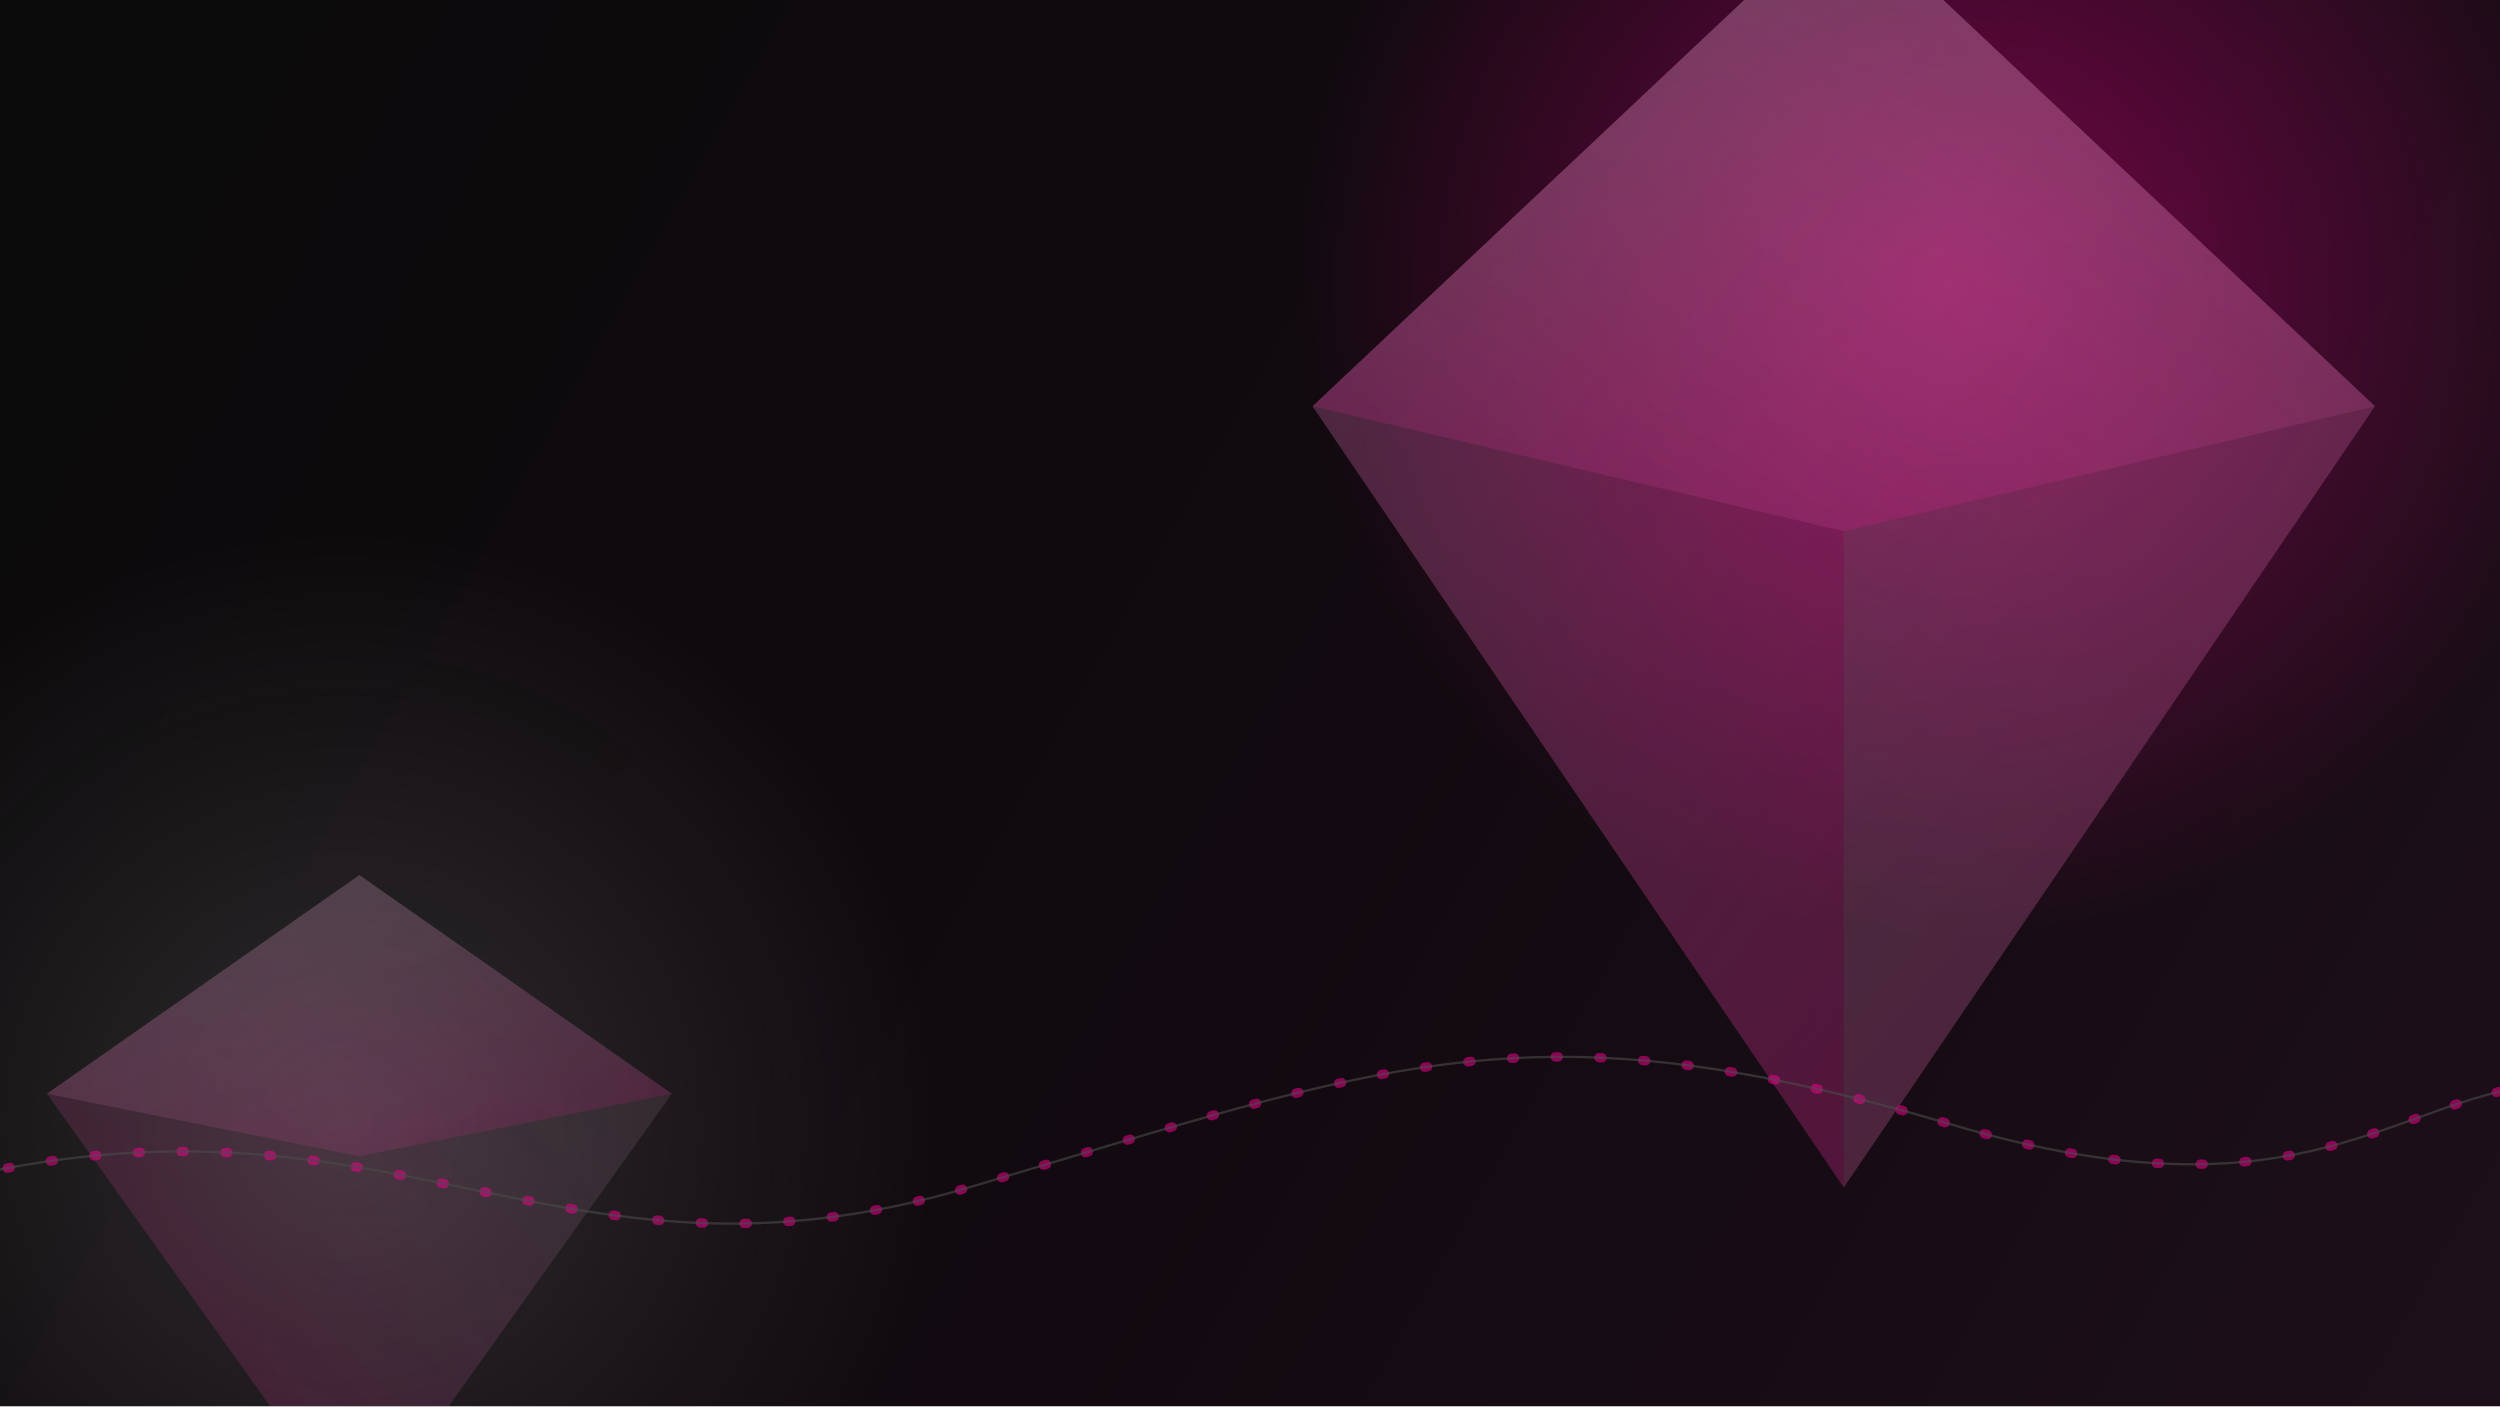
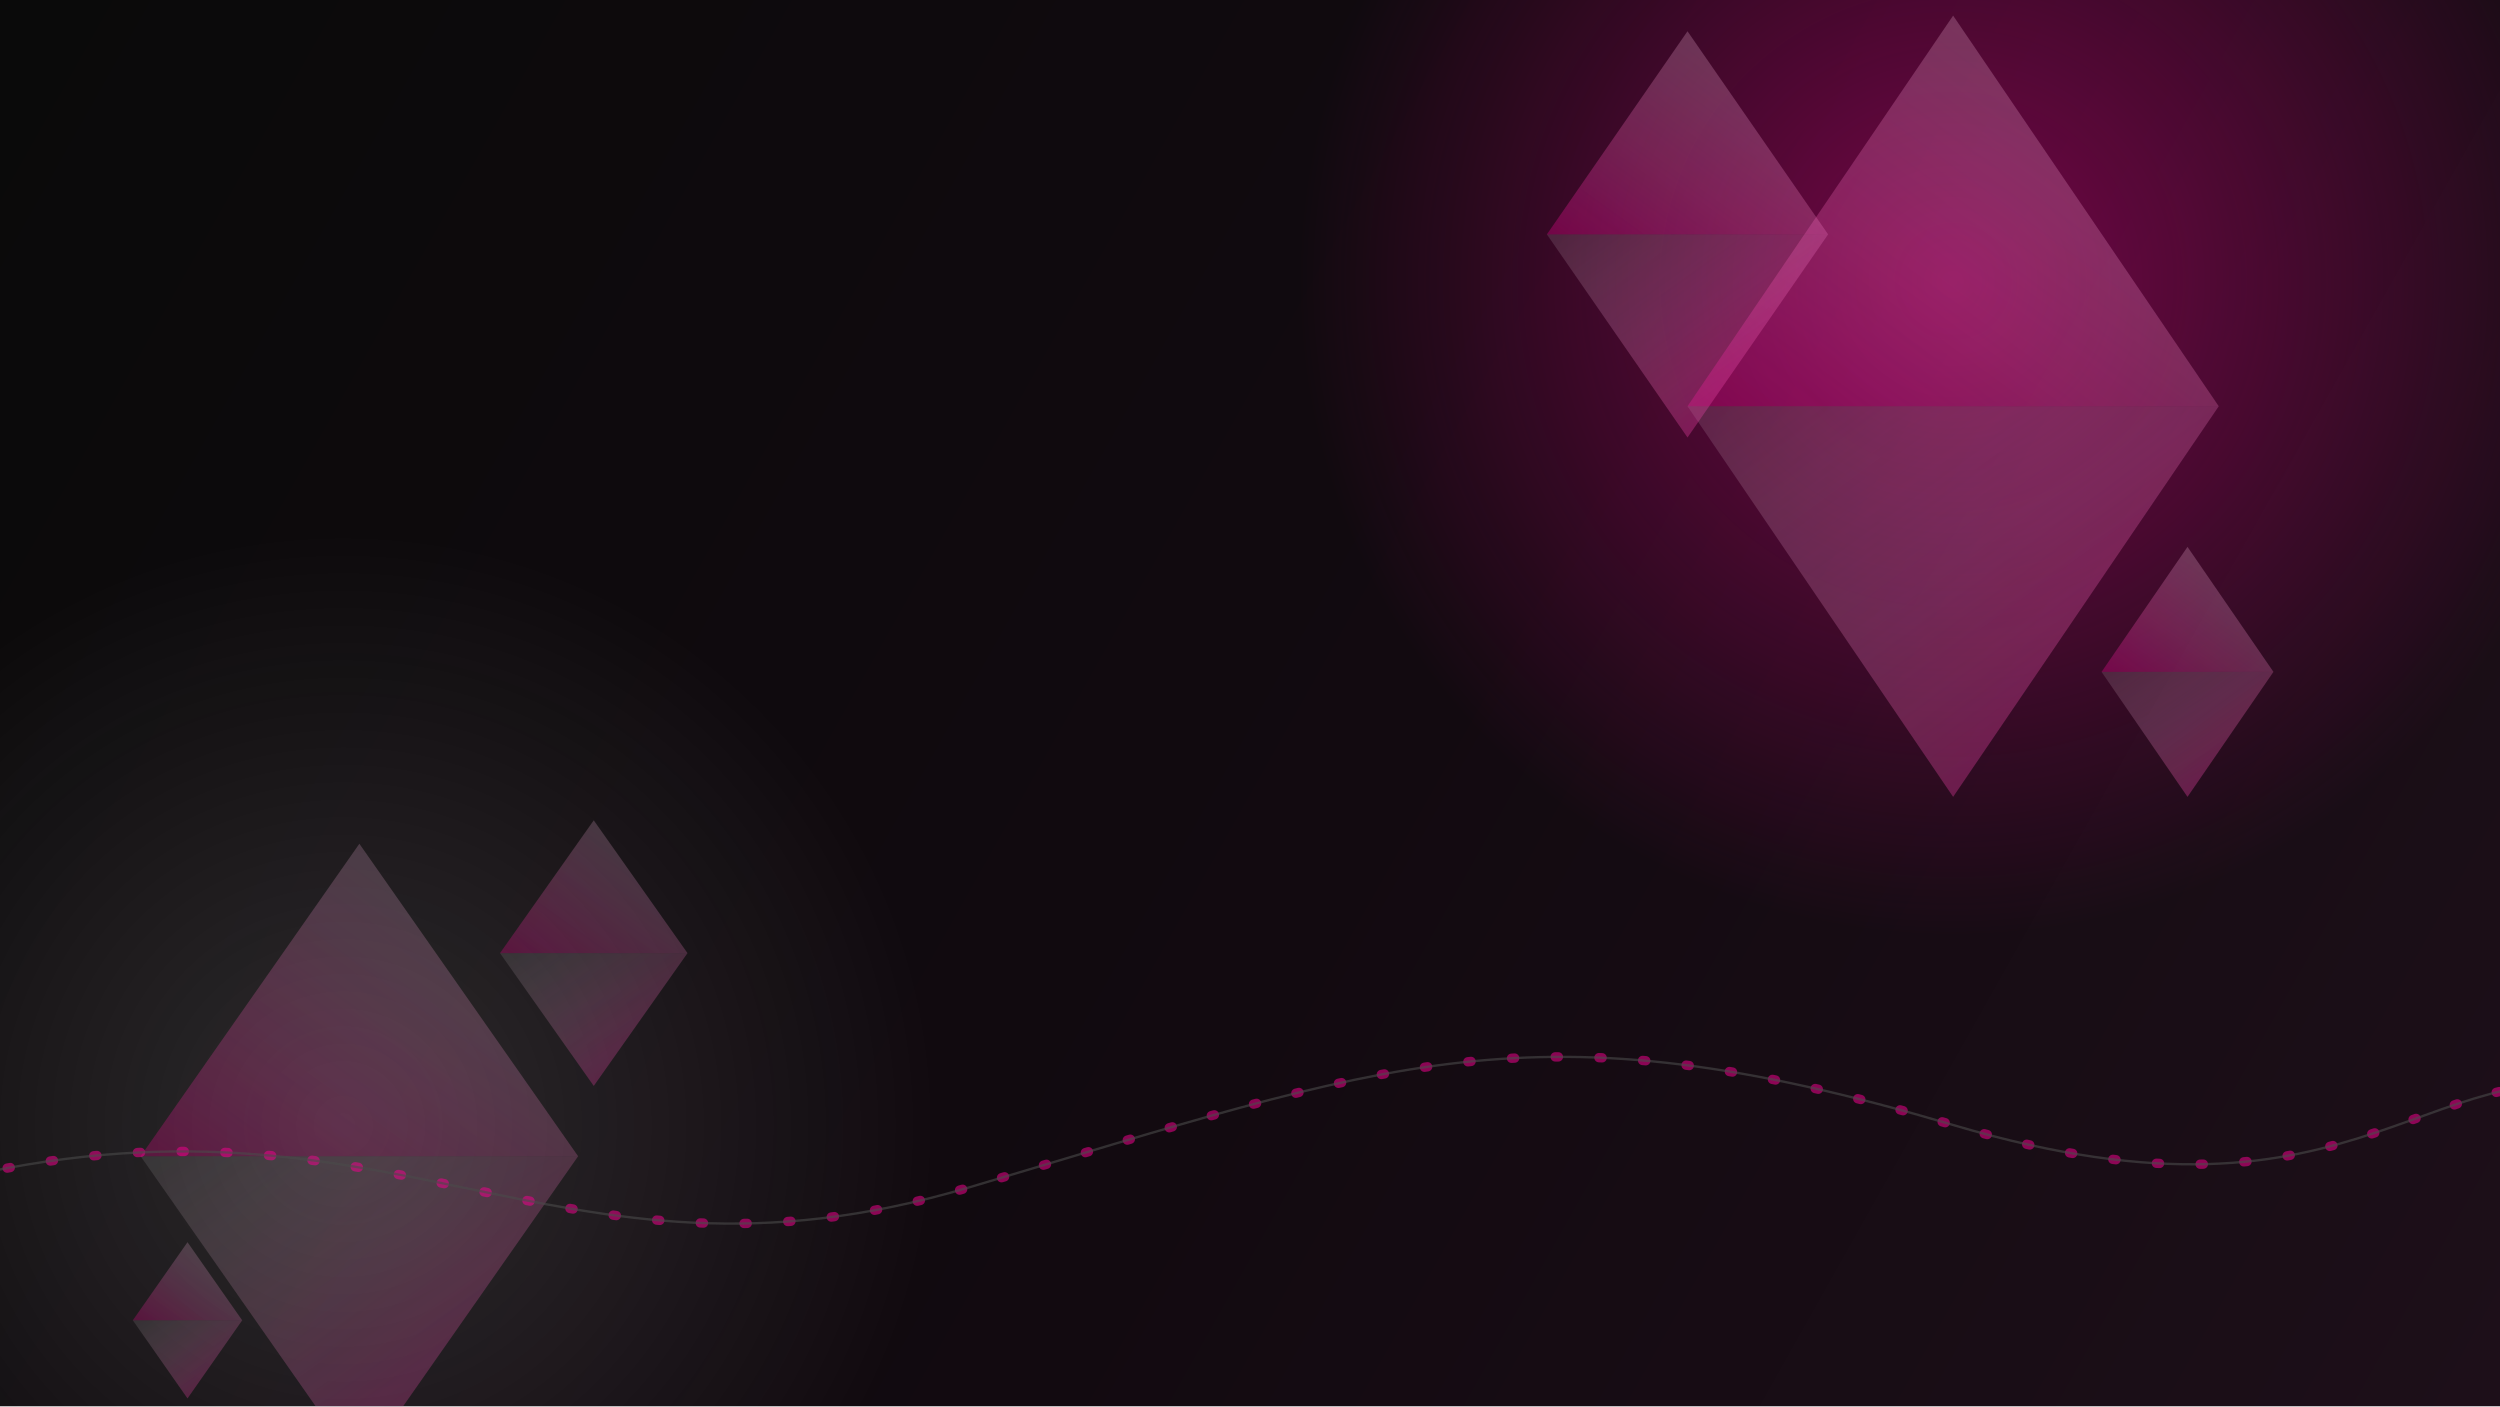
<svg xmlns="http://www.w3.org/2000/svg" viewBox="0 0 1600 900" preserveAspectRatio="xMidYMid slice">
  <defs>
    <linearGradient id="heroBaseD" x1="0" y1="0" x2="1600" y2="900" gradientUnits="userSpaceOnUse">
      <stop offset="0" stop-color="#0a0a0a" />
      <stop offset="0.55" stop-color="#120a10" />
      <stop offset="1" stop-color="#1d0f19" />
    </linearGradient>
    <radialGradient id="heroGlowPinkD" cx="0.5" cy="0.5" r="0.5">
      <stop offset="0" stop-color="#ec008b" stop-opacity="0.45" />
      <stop offset="1" stop-color="#ec008b" stop-opacity="0" />
    </radialGradient>
    <radialGradient id="heroGlowGrayD" cx="0.5" cy="0.5" r="0.5">
      <stop offset="0" stop-color="#bebebe" stop-opacity="0.18" />
      <stop offset="1" stop-color="#bebebe" stop-opacity="0" />
    </radialGradient>
-     <linearGradient id="facet1D" x1="0" y1="0" x2="1" y2="1">
-       <stop offset="0" stop-color="#ffffff" stop-opacity="0.18" />
-       <stop offset="1" stop-color="#ec008b" stop-opacity="0.22" />
+     <linearGradient id="diamondTopD" x1="0" y1="1" x2="1" y2="0">
+       <stop offset="0" stop-color="#ec008b" stop-opacity="0.35" />
+       <stop offset="1" stop-color="#ffffff" stop-opacity="0.22" />
    </linearGradient>
-     <linearGradient id="facet2D" x1="0" y1="1" x2="1" y2="0">
-       <stop offset="0" stop-color="#ec008b" stop-opacity="0.28" />
-       <stop offset="1" stop-color="#ffffff" stop-opacity="0.1" />
+     <linearGradient id="diamondBottomD" x1="0" y1="0" x2="1" y2="1">
+       <stop offset="0" stop-color="#ffffff" stop-opacity="0.12" />
+       <stop offset="1" stop-color="#ec008b" stop-opacity="0.42" />
    </linearGradient>
  </defs>
  <rect width="1600" height="900" fill="url(#heroBaseD)" />
  <circle cx="1250" cy="180" r="420" fill="url(#heroGlowPinkD)" />
  <circle cx="220" cy="720" r="380" fill="url(#heroGlowGrayD)" />
  <g opacity="0.95">
-     <polygon points="1180,-60 1520,260 1180,760 840,260" fill="url(#facet1D)" />
-     <polygon points="1180,-60 1520,260 1180,340 840,260" fill="url(#facet2D)" />
-     <polygon points="840,260 1180,340 1180,760" fill="#ec008b" opacity="0.1" />
-     <polygon points="1520,260 1180,340 1180,760" fill="#bebebe" opacity="0.08" />
+     <polygon points="1080,260 1250,10 1420,260" fill="url(#diamondTopD)" />
+     <polygon points="1080,260 1250,510 1420,260" fill="url(#diamondBottomD)" />
+     <polygon points="990,150 1080,20 1170,150" fill="url(#diamondTopD)" />
+     <polygon points="990,150 1080,280 1170,150" fill="url(#diamondBottomD)" />
+     <polygon points="1345,430 1400,350 1455,430" fill="url(#diamondTopD)" />
+     <polygon points="1345,430 1400,510 1455,430" fill="url(#diamondBottomD)" />
  </g>
-   <g opacity="0.7">
-     <polygon points="230,560 430,700 230,980 30,700" fill="url(#facet2D)" />
-     <polygon points="230,560 430,700 230,740 30,700" fill="url(#facet1D)" />
+   <g opacity="0.8">
+     <polygon points="90,740 230,540 370,740" fill="url(#diamondTopD)" />
+     <polygon points="90,740 230,940 370,740" fill="url(#diamondBottomD)" />
+     <polygon points="320,610 380,525 440,610" fill="url(#diamondTopD)" />
+     <polygon points="320,610 380,695 440,610" fill="url(#diamondBottomD)" />
+     <polygon points="85,845 120,795 155,845" fill="url(#diamondTopD)" />
+     <polygon points="85,845 120,895 155,845" fill="url(#diamondBottomD)" />
  </g>
  <path d="M -50 760 C 250 680, 350 840, 620 760 S 980 640, 1250 720 S 1550 660, 1700 700" fill="none" stroke="#ec008b" stroke-width="6" stroke-linecap="round" stroke-dasharray="2 26" opacity="0.55" />
  <path d="M -50 760 C 250 680, 350 840, 620 760 S 980 640, 1250 720 S 1550 660, 1700 700" fill="none" stroke="#4a4a4a" stroke-width="1.5" opacity="0.6" />
</svg>
